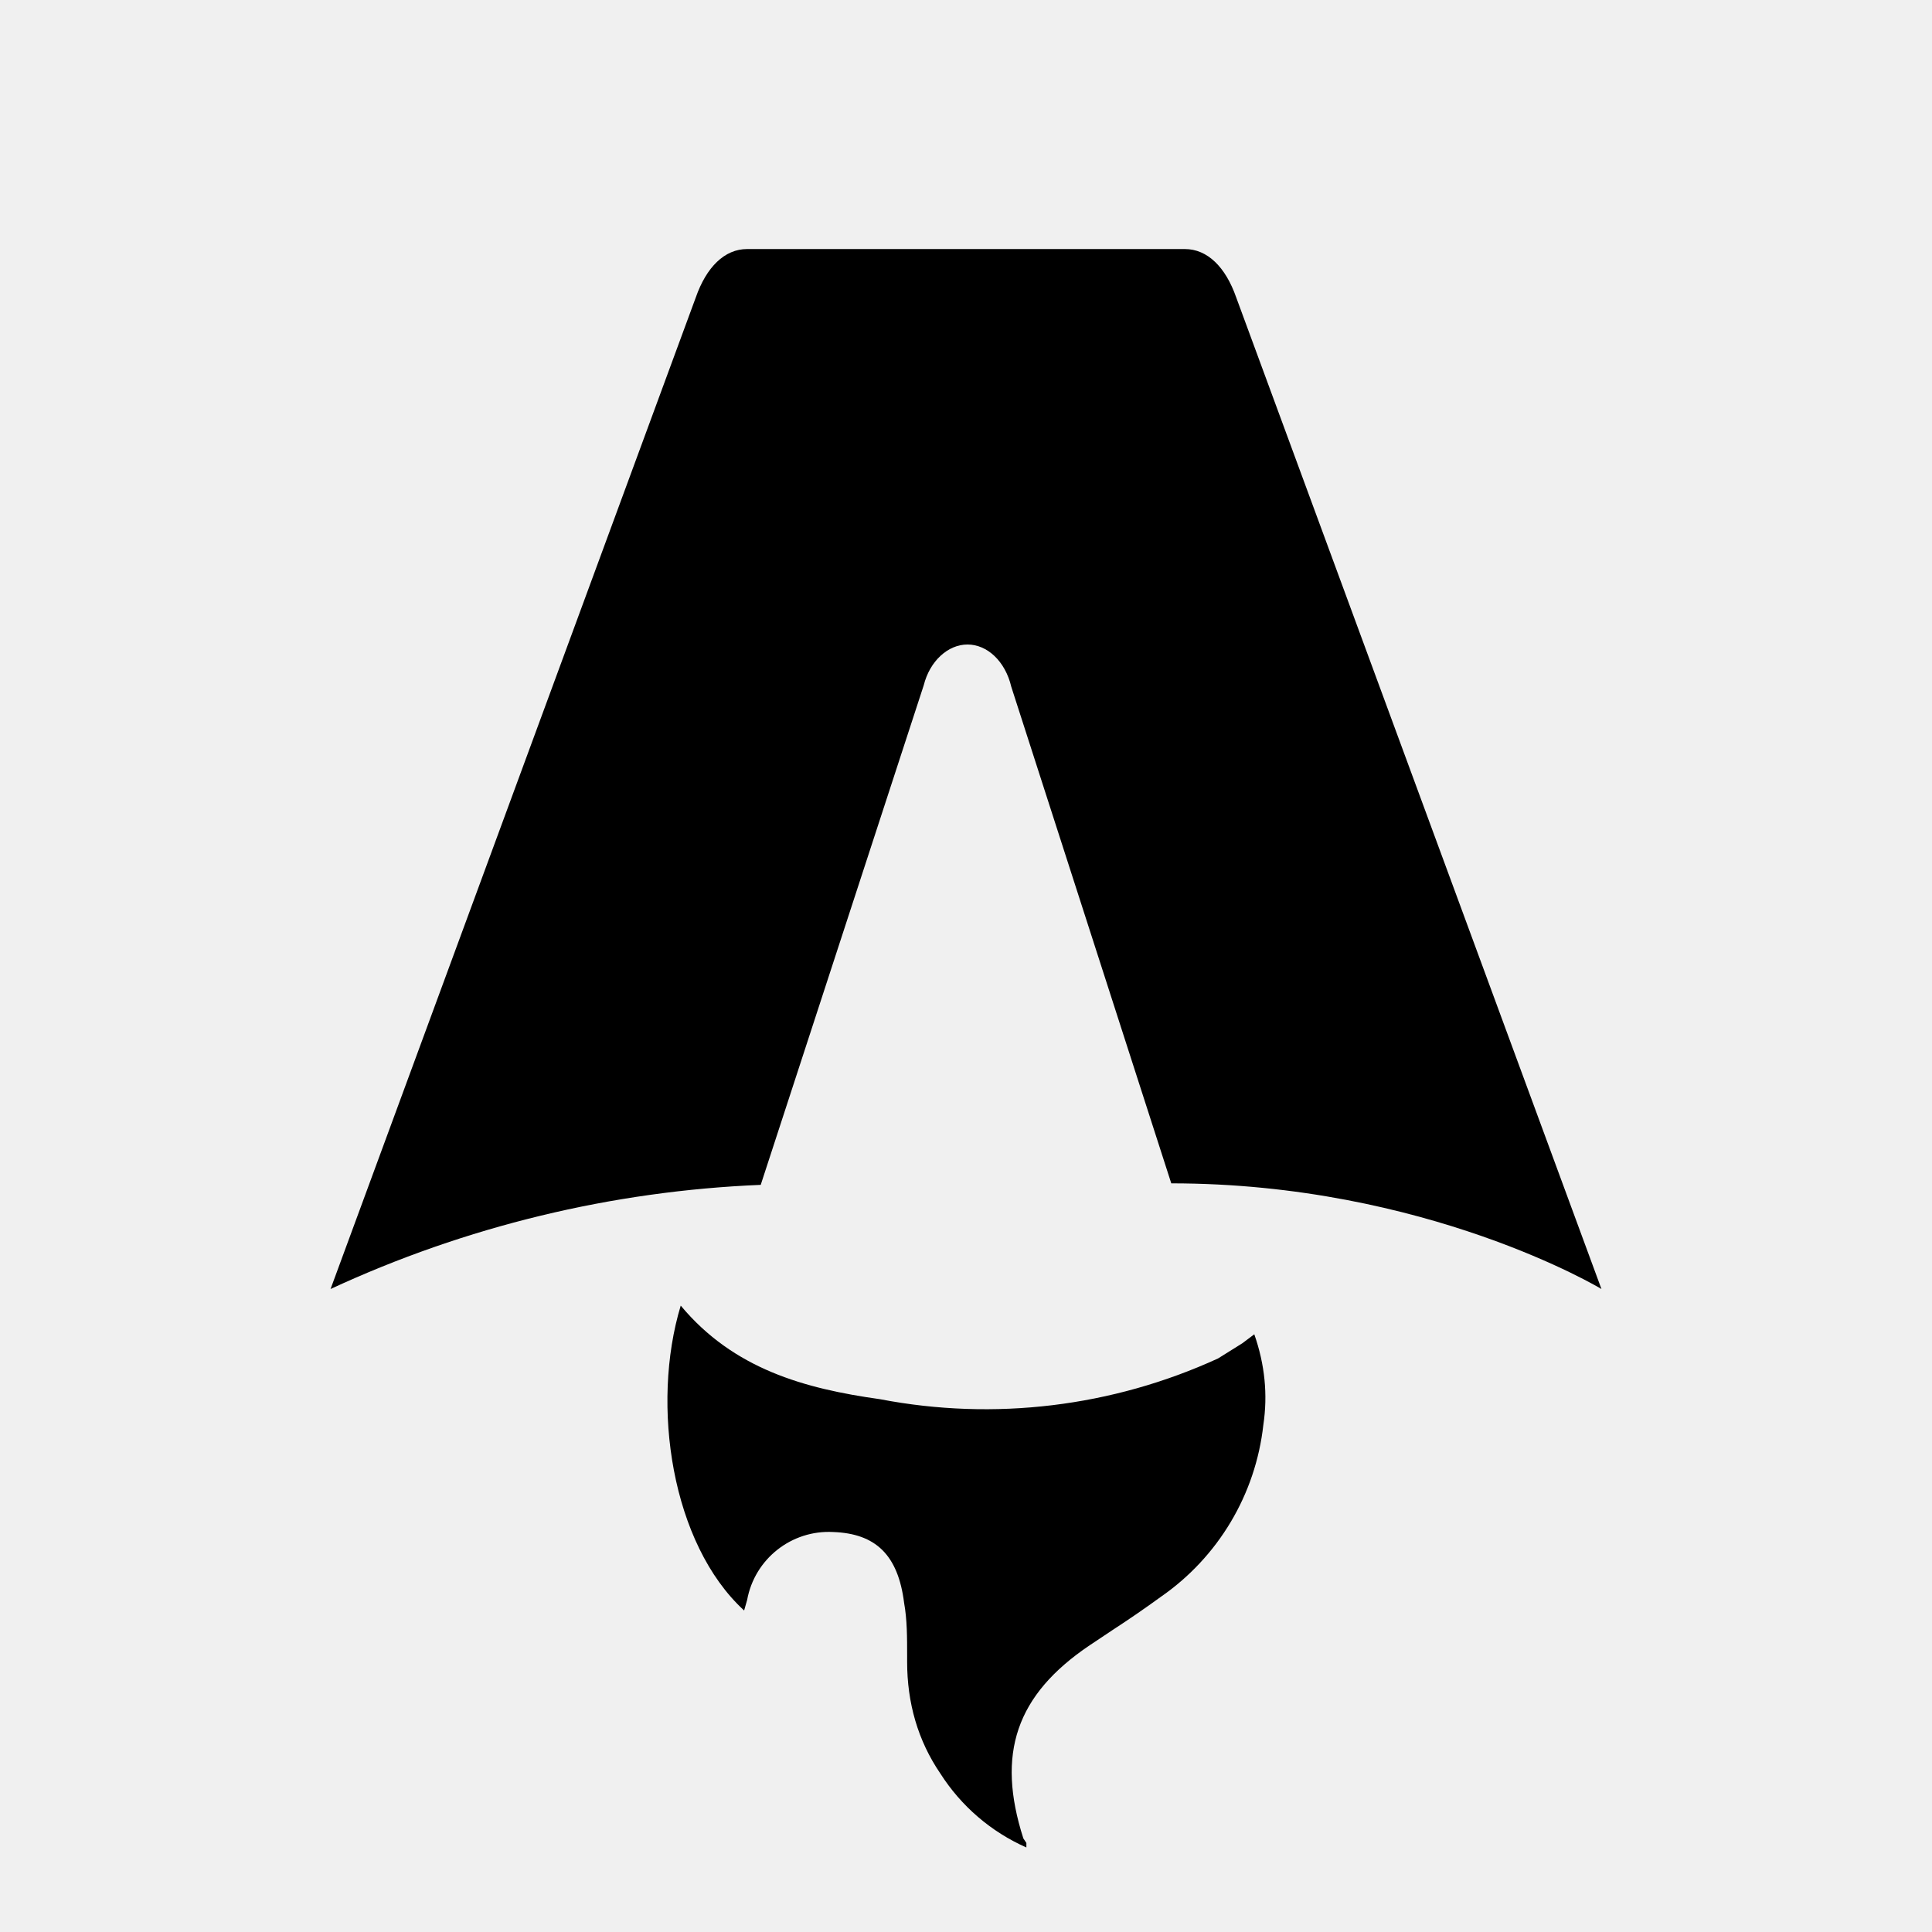
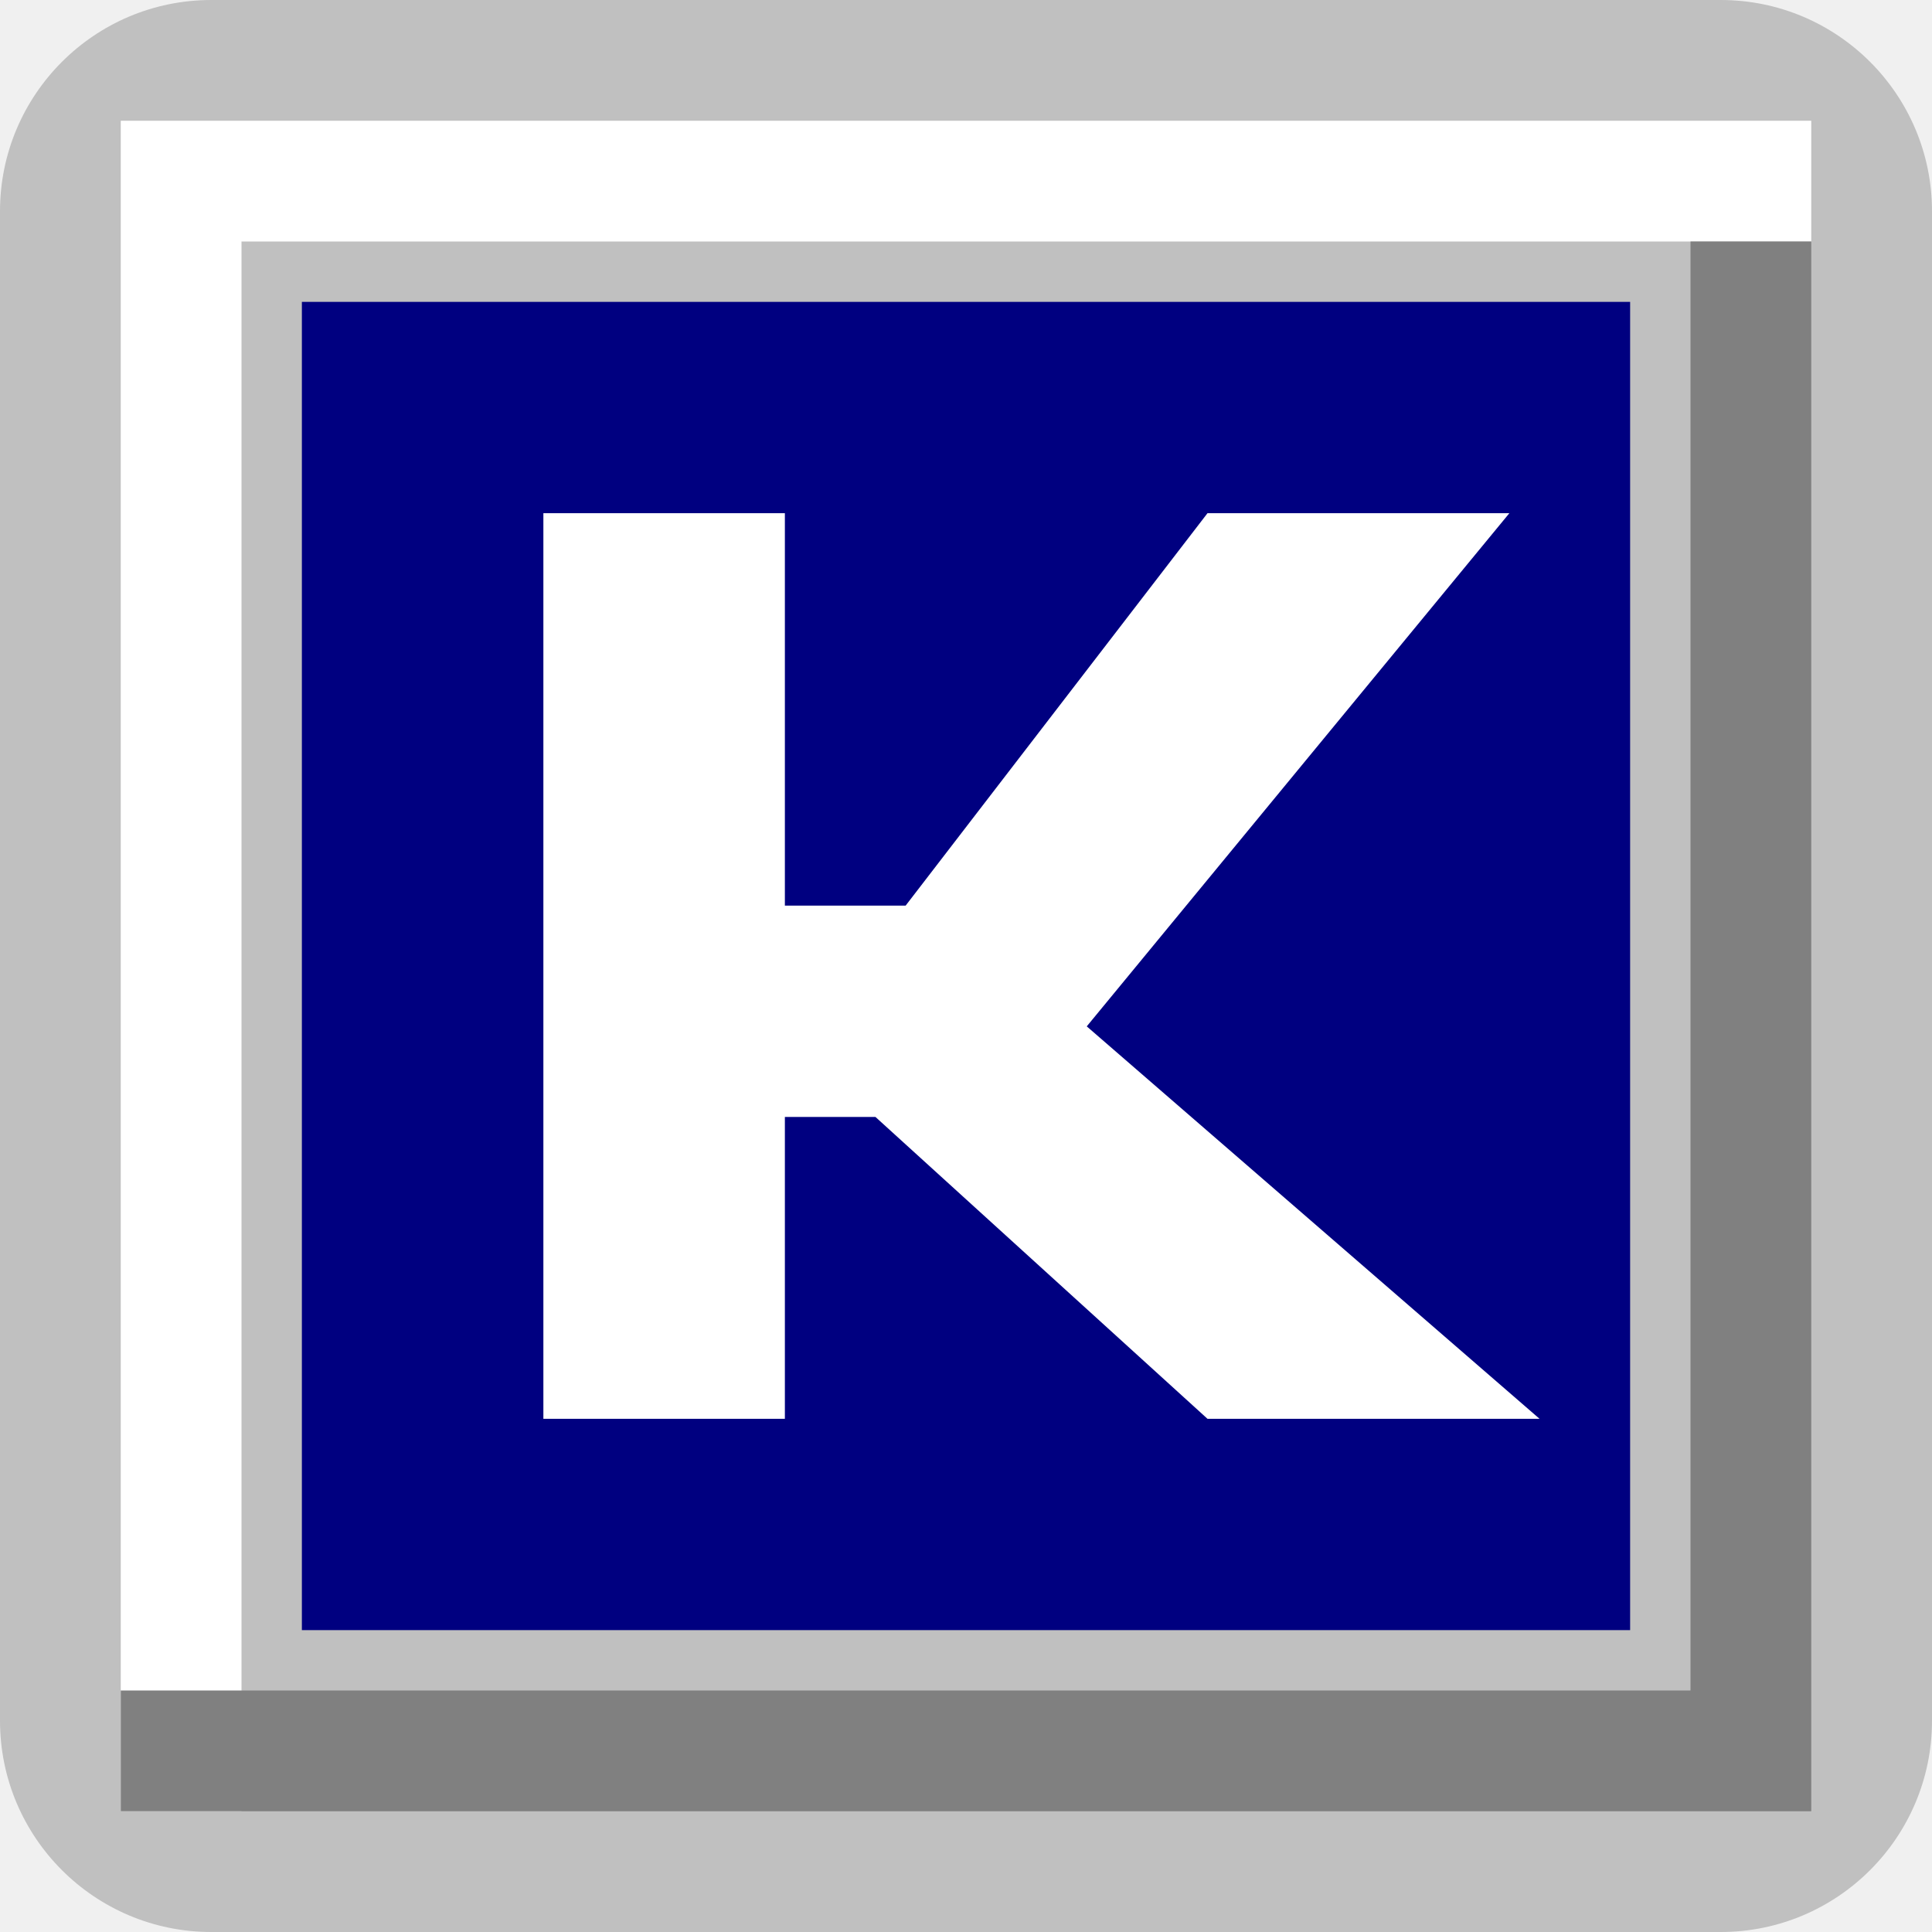
- <svg xmlns="http://www.w3.org/2000/svg" fill="none" viewBox="0 0 128 128">
-   <path d="M50.4 78.5a75.1 75.1 0 0 0-28.5 6.9l24.2-65.7c.7-2 1.9-3.2 3.4-3.2h29c1.5 0 2.7 1.2 3.4 3.2l24.2 65.7s-11.6-7-28.5-7L67 45.5c-.4-1.7-1.6-2.8-2.9-2.8-1.3 0-2.5 1.1-2.9 2.7L50.4 78.5Zm-1.1 28.2Zm-4.2-20.2c-2 6.6-.6 15.8 4.2 20.2a17.5 17.5 0 0 1 .2-.7 5.5 5.5 0 0 1 5.7-4.5c2.8.1 4.3 1.5 4.7 4.7.2 1.1.2 2.3.2 3.5v.4c0 2.7.7 5.2 2.2 7.4a13 13 0 0 0 5.7 4.9v-.3l-.2-.3c-1.8-5.6-.5-9.5 4.4-12.8l1.5-1a73 73 0 0 0 3.2-2.2 16 16 0 0 0 6.8-11.4c.3-2 .1-4-.6-6l-.8.6-1.6 1a37 37 0 0 1-22.4 2.7c-5-.7-9.7-2-13.2-6.2Z" />
-   <style>
-         path { fill: #000; }
-         @media (prefers-color-scheme: dark) {
-             path { fill: #FFF; }
-         }
-     </style>
+ <svg xmlns="http://www.w3.org/2000/svg" viewBox="0 0 64 64">
+   <rect width="64" height="64" rx="7" fill="#c0c0c0" />
+   <path fill="#fff" d="M4 4h56v4H8v52H4z" />
+   <path fill="#808080" d="M8 56h48V8h4v52H4v-4z" />
+   <rect x="10" y="10" width="44" height="44" fill="#000080" />
+   <path fill="#fff" d="M18 17h8v13h4l10-13h10L36 34l15 13H40L29 37h-3v10h-8z" />
</svg>
